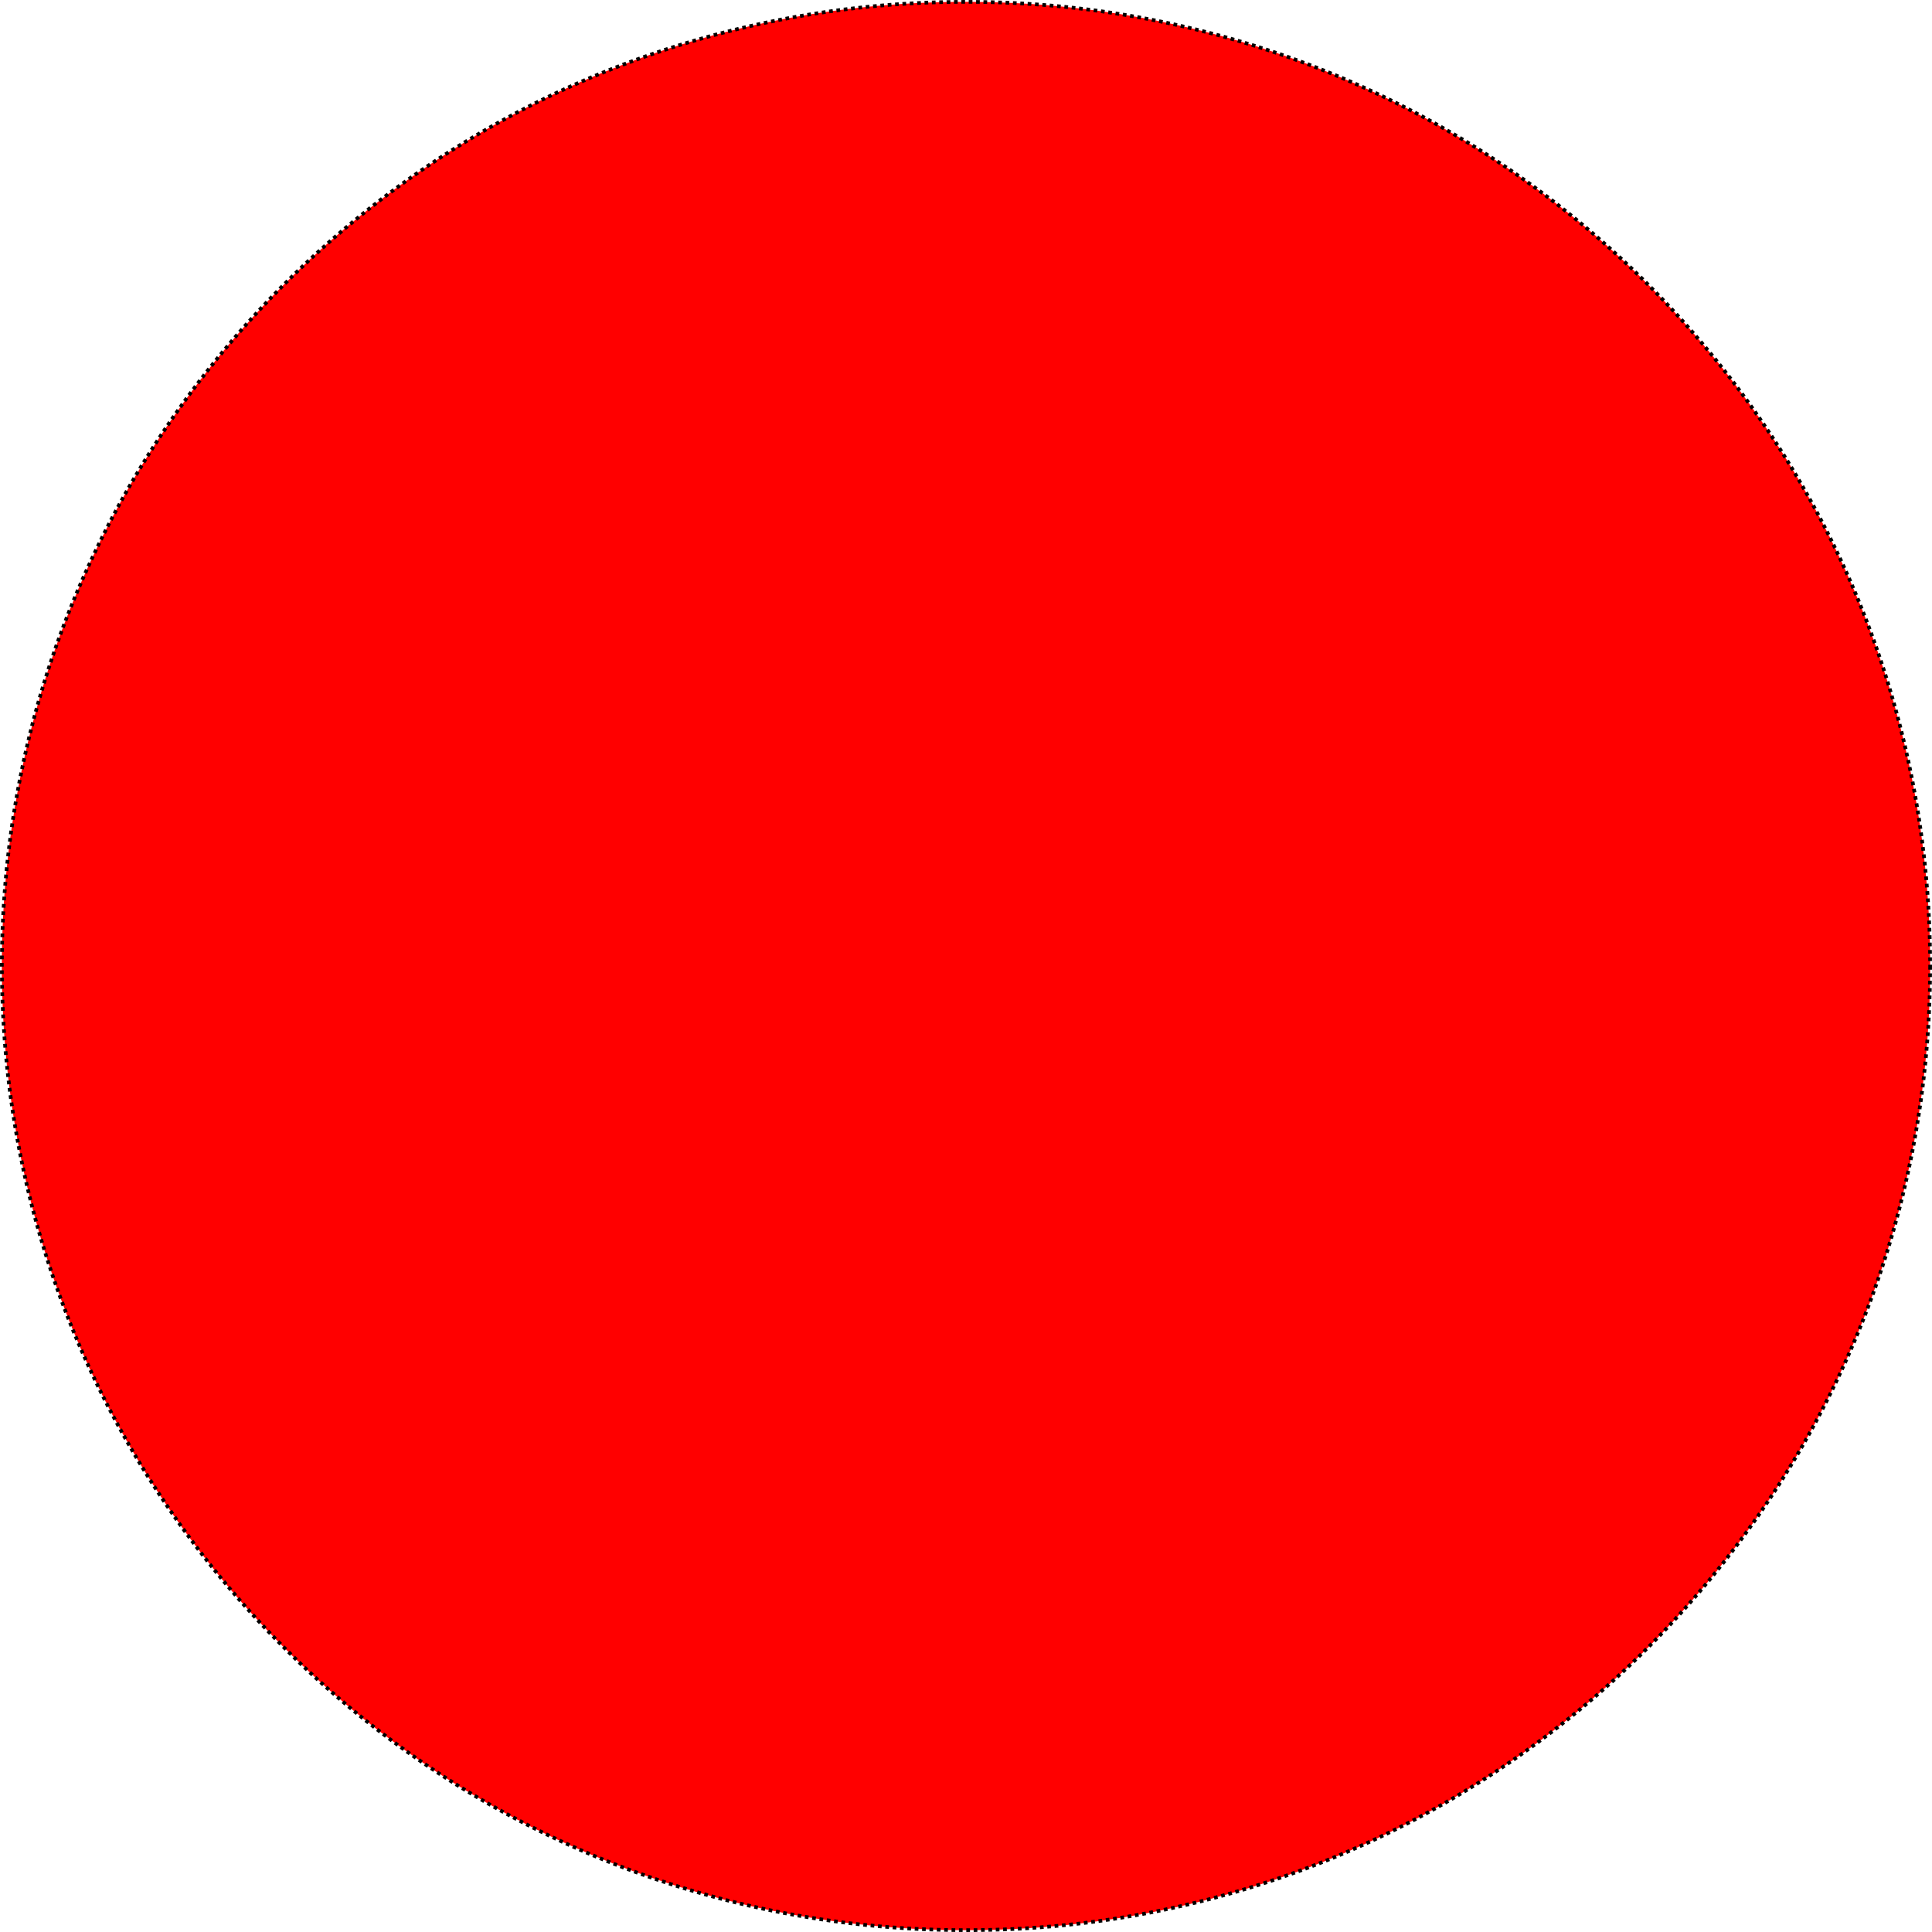
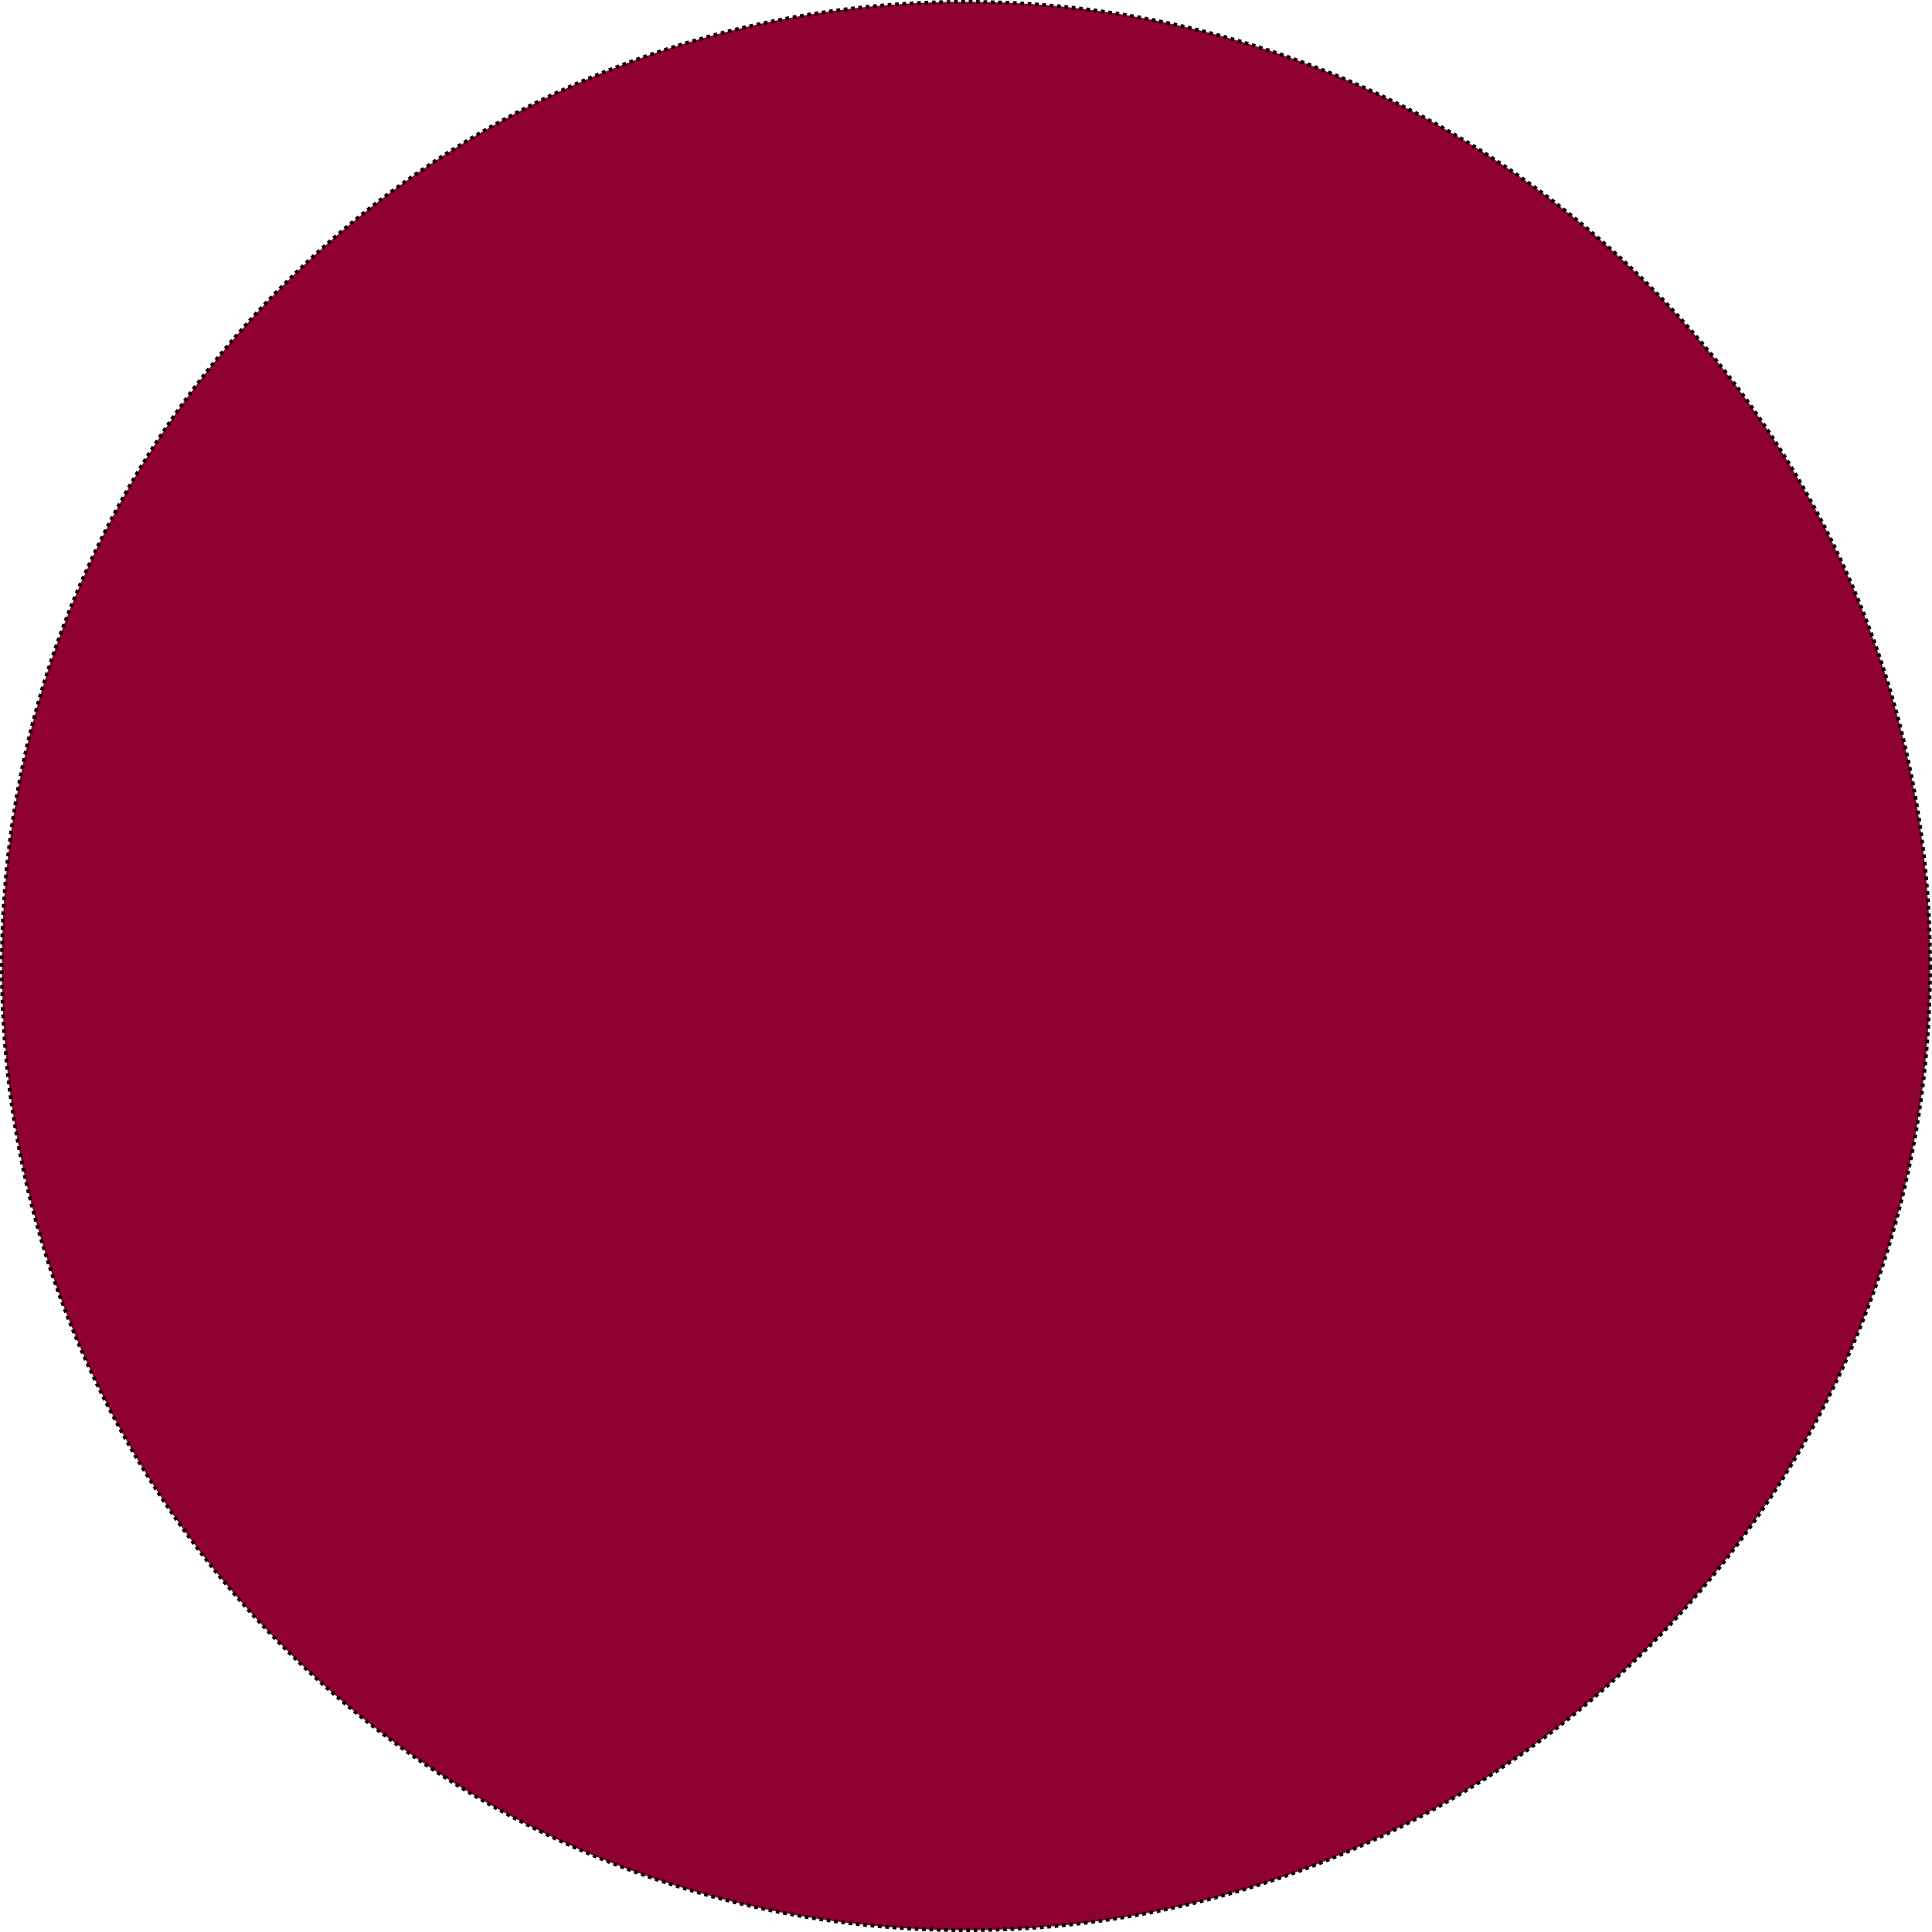
<svg xmlns="http://www.w3.org/2000/svg" width="140mm" height="140mm" viewBox="0 0 140 140" version="1.1" id="svg8">
  <defs id="defs2" />
  <g id="layer1" transform="translate(0,-157)">
-     <circle style="fill:#ff0000;fill-opacity:1;stroke:#000000;stroke-width:0.267;stroke-miterlimit:4;stroke-dasharray:0.267, 0.267;stroke-dashoffset:0;stroke-opacity:1" id="path4530" cx="70" cy="227" r="69.866" />
+     <circle style="fill:#8f0033;fill-opacity:1;stroke:#000000;stroke-width:0.267;stroke-miterlimit:4;stroke-dasharray:0.267, 0.267;stroke-dashoffset:0;stroke-opacity:1" id="path4530" cx="70" cy="227" r="69.866" />
  </g>
</svg>
